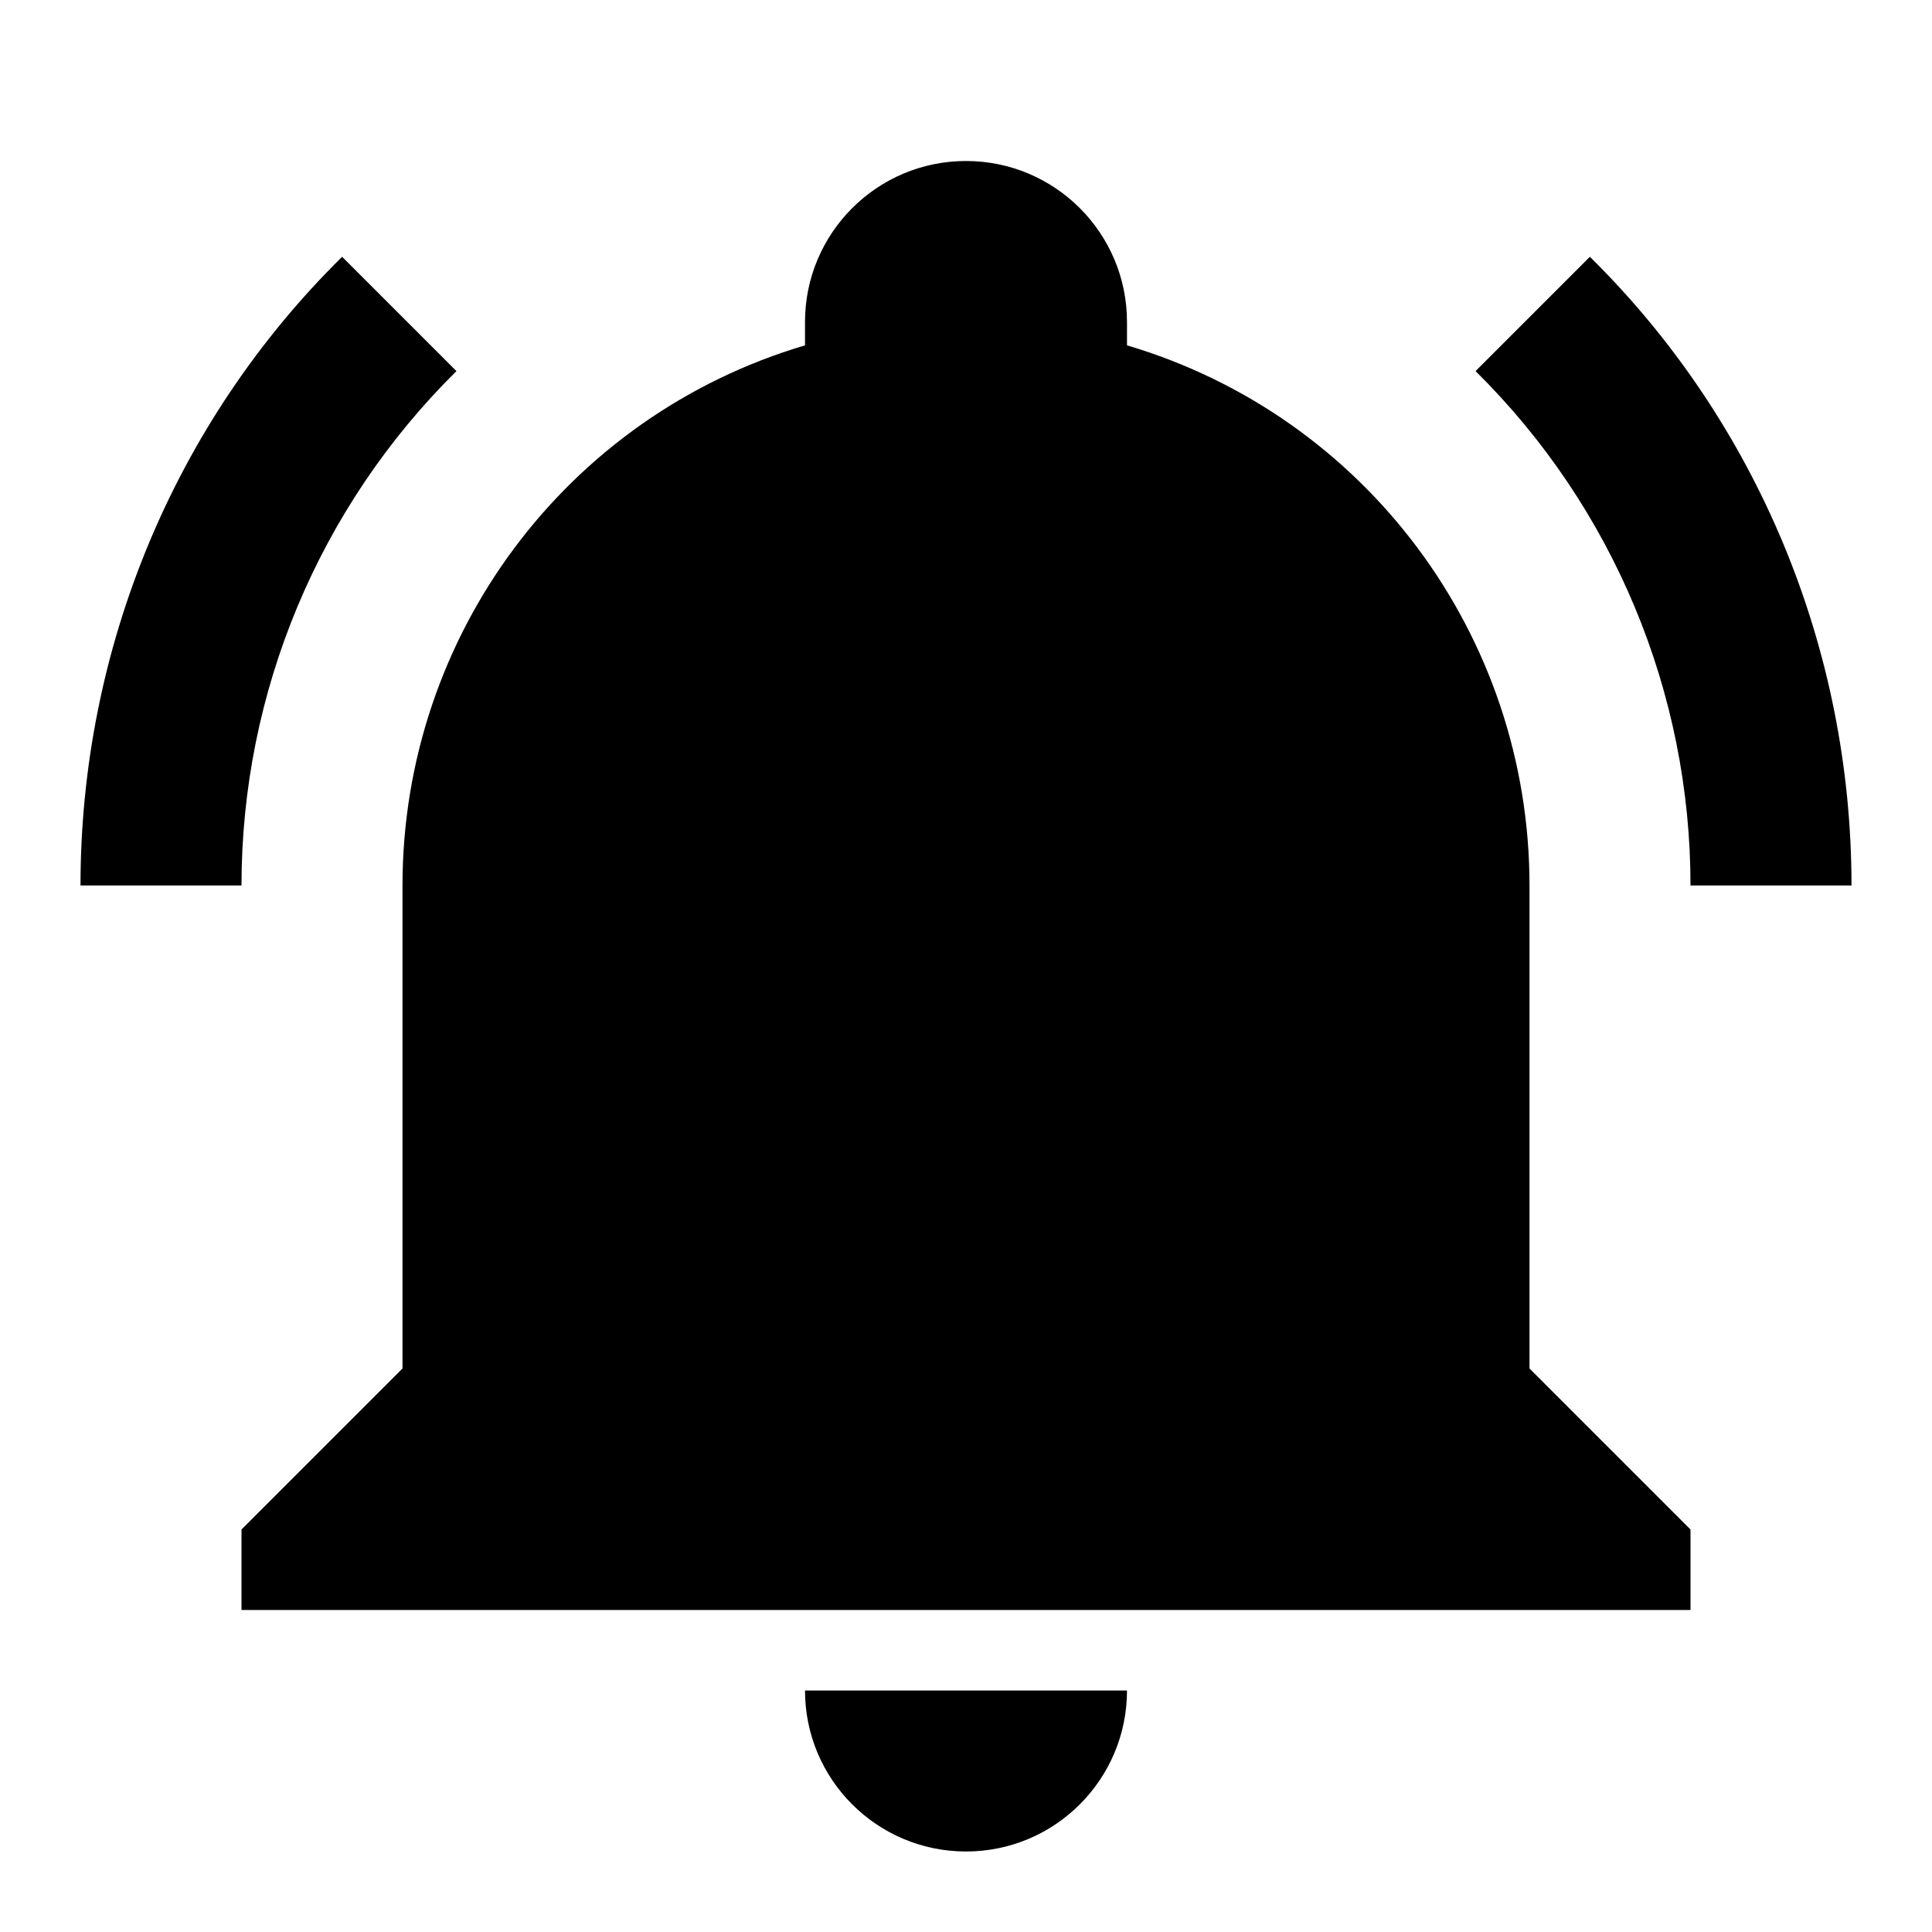
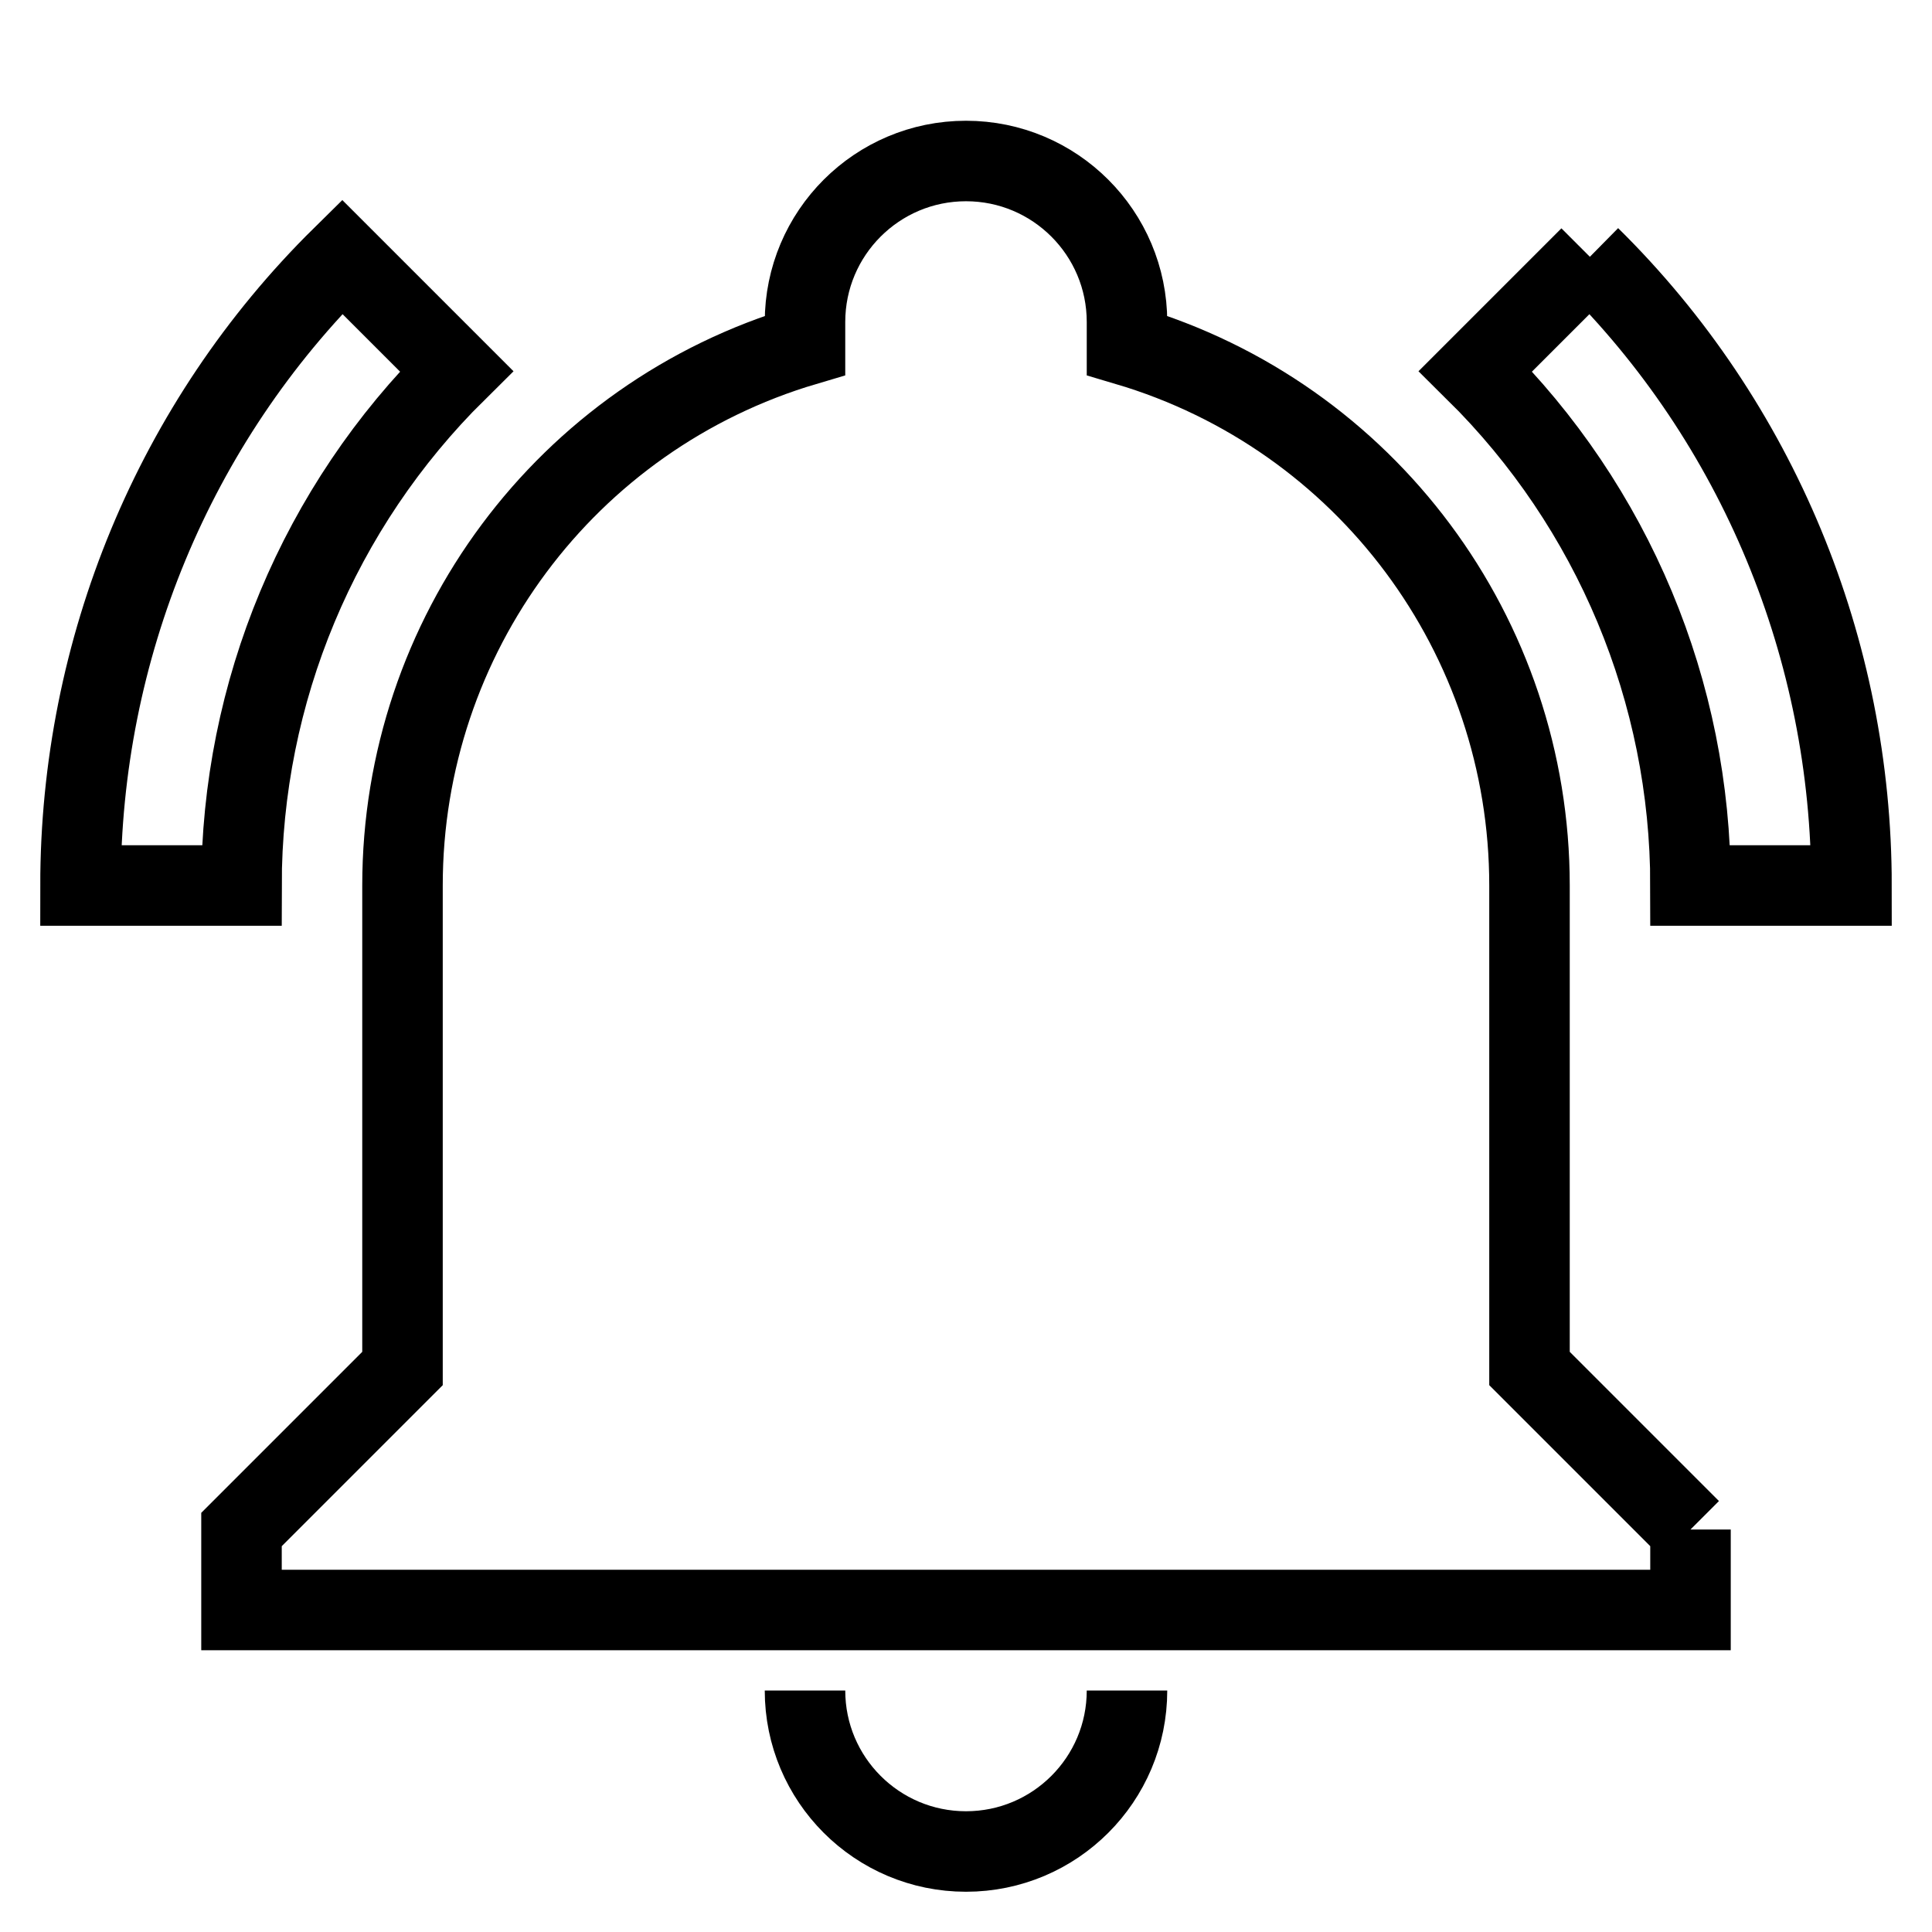
<svg xmlns="http://www.w3.org/2000/svg" viewBox="0 0 24 24">
-   <path d="M21,19V20H3V19L5,17V11C5,7.9 7.03,5.17 10,4.29C10,4.19 10,4.1 10,4A2,2 0 0,1 12,2A2,2 0 0,1 14,4C14,4.1 14,4.19 14,4.29C16.97,5.17 19,7.9 19,11V17L21,19M14,21A2,2 0 0,1 12,23A2,2 0 0,1 10,21M19.75,3.19L18.33,4.61C20.04,6.3 21,8.6 21,11H23C23,8.07 21.84,5.25 19.75,3.19M1,11H3C3,8.6 3.96,6.3 5.67,4.61L4.25,3.19C2.16,5.25 1,8.07 1,11Z" />
+   <path fill="none" stroke="#000" stroke-width="1" d="M21,19V20H3V19L5,17V11C5,7.9 7.03,5.17 10,4.29C10,4.19 10,4.1 10,4A2,2 0 0,1 12,2A2,2 0 0,1 14,4C14,4.1 14,4.19 14,4.29C16.97,5.17 19,7.9 19,11V17L21,19M14,21A2,2 0 0,1 12,23A2,2 0 0,1 10,21M19.75,3.19L18.33,4.61C20.04,6.3 21,8.6 21,11H23C23,8.07 21.84,5.25 19.75,3.19M1,11H3C3,8.6 3.96,6.3 5.67,4.61L4.25,3.19C2.16,5.25 1,8.07 1,11Z" />
</svg>
